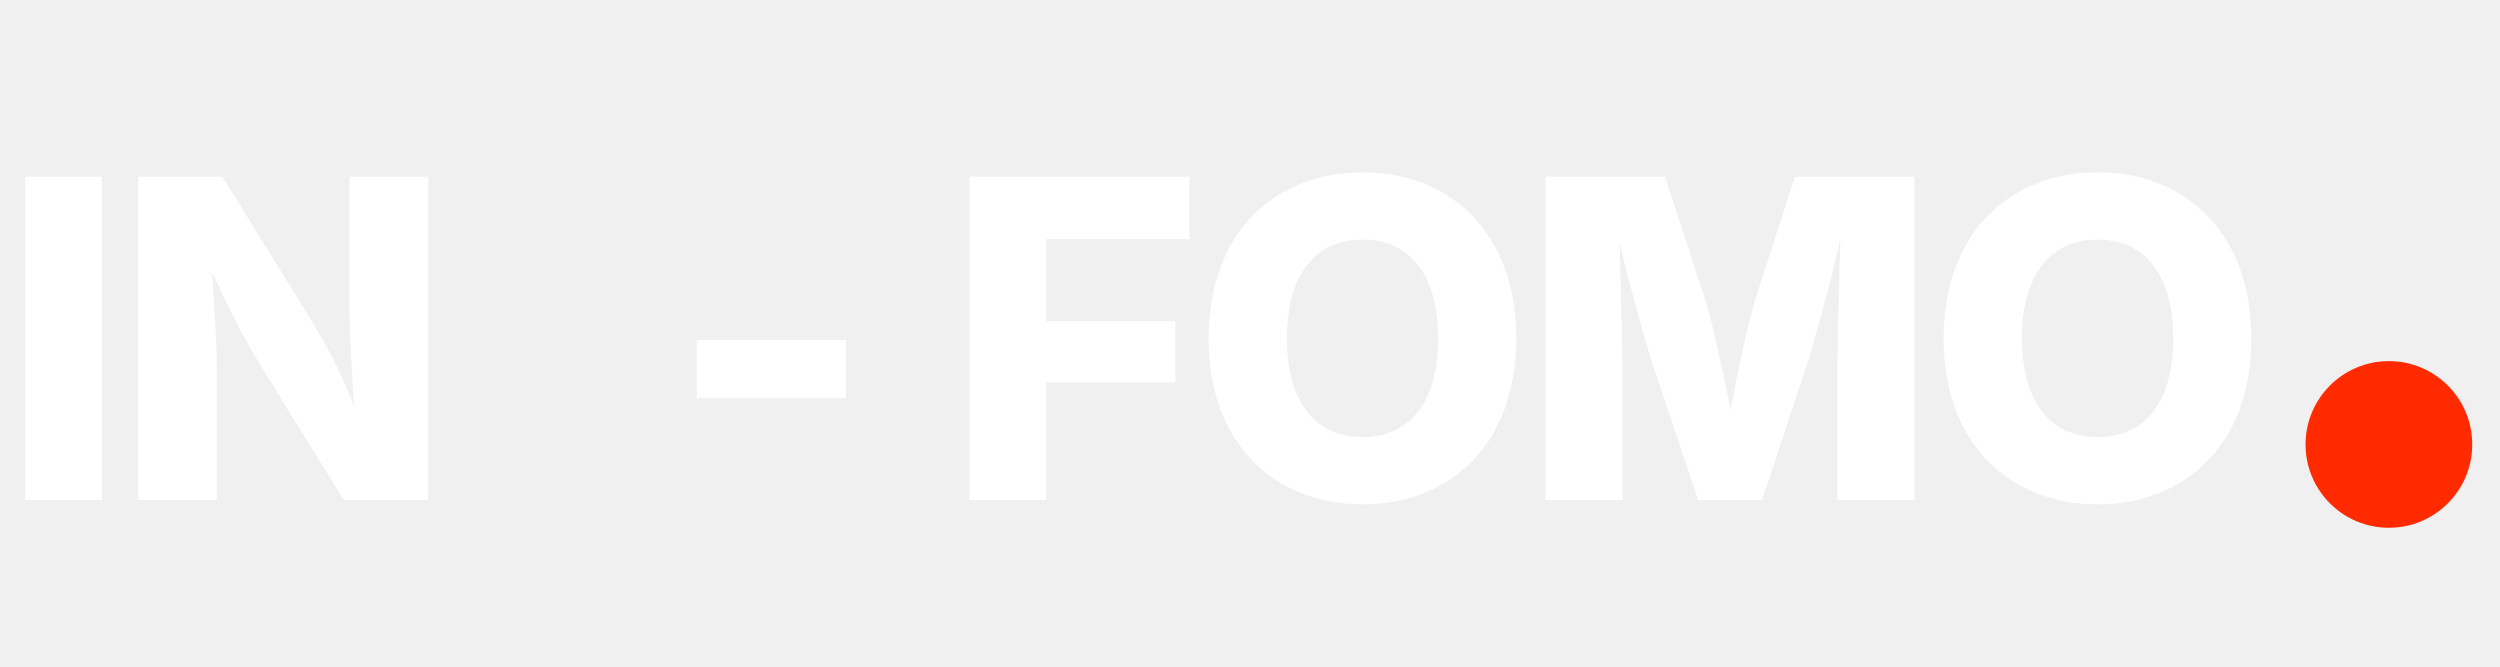
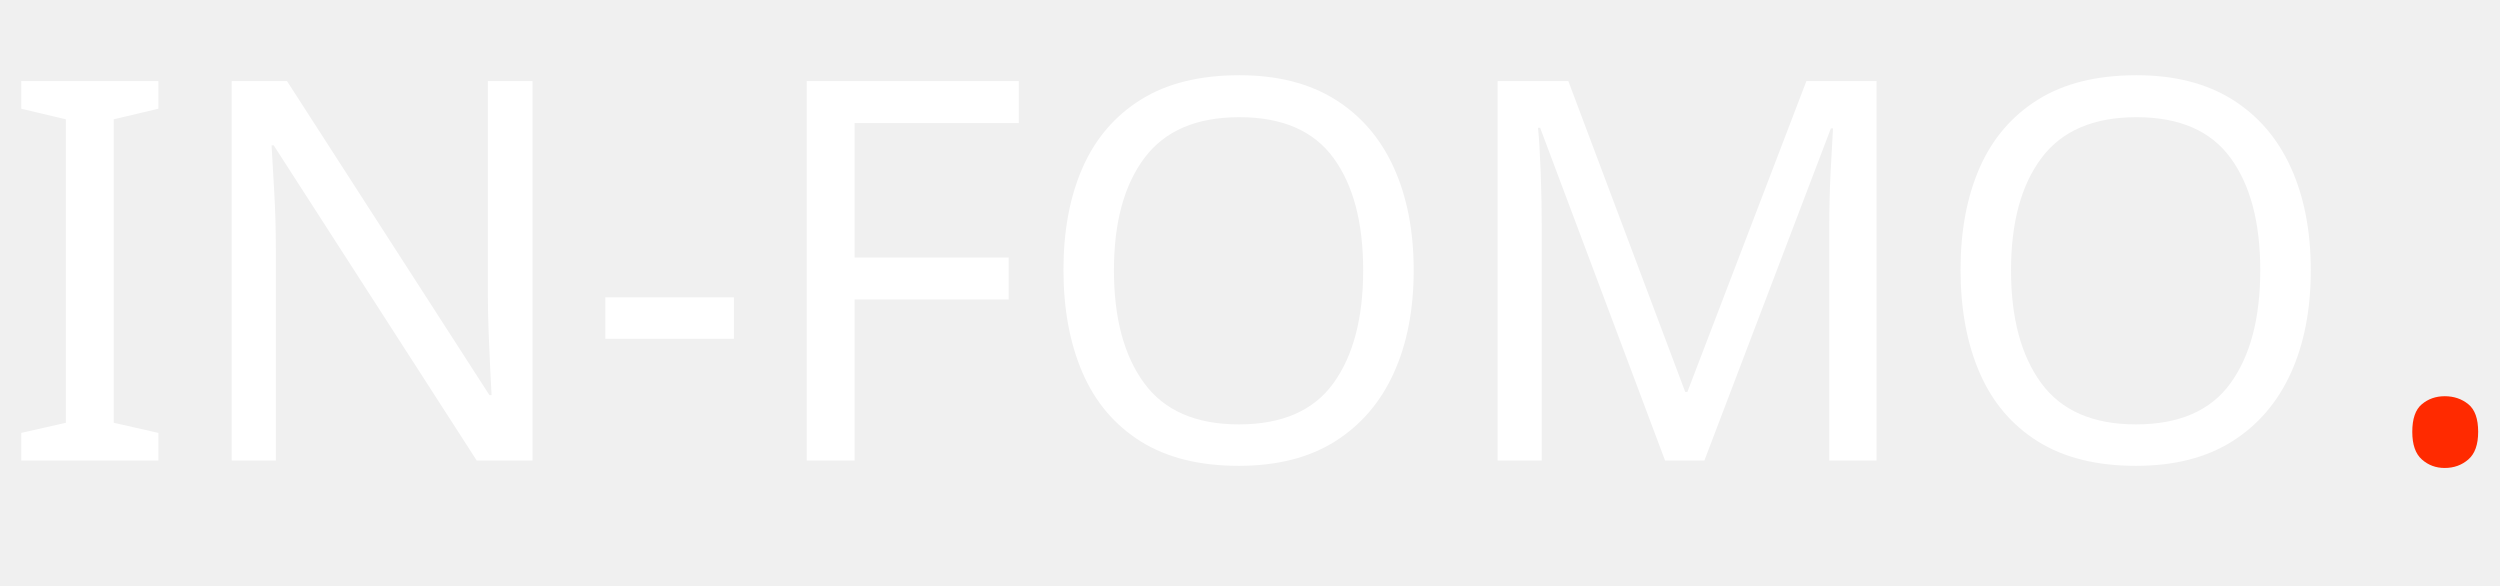
- <svg xmlns="http://www.w3.org/2000/svg" width="180" height="48" viewBox="0 0 180 48" fill="none">
-   <text x="0" y="36" font-family="Inter, -apple-system, sans-serif" font-size="32" font-weight="800" fill="#ffffff" letter-spacing="-1">IN</text>
-   <text x="48" y="36" font-family="Inter, -apple-system, sans-serif" font-size="32" font-weight="800" fill="#ffffff" letter-spacing="-1">-</text>
-   <text x="68" y="36" font-family="Inter, -apple-system, sans-serif" font-size="32" font-weight="800" fill="#ffffff" letter-spacing="-1">FOMO</text>
-   <circle cx="172" cy="32" r="6" fill="#ff2a00" />
+ <svg xmlns="http://www.w3.org/2000/svg" id="_Слой_1" data-name="Слой 1" viewBox="0 0 917.81 215.11">
+   <defs>
+     <style>
+       .cls-1 {
+         font-family: FredokaOneRUSBYME-Regular, 'Fredoka One (RUS BY ME)';
+         font-size: 195.11px;
+       }
+ 
+       .cls-2 {
+         fill: #fff;
+       }
+ 
+       .cls-3 {
+         fill: #ff2a00;
+         letter-spacing: 0em;
+       }
+     </style>
+   </defs>
+   <text class="cls-1" transform="translate(0 169.07)">
+     <tspan class="cls-2" x="0" y="0">IN-FOMO</tspan>
+     <tspan class="cls-3" x="871.56" y="0">.</tspan>
+   </text>
</svg>
